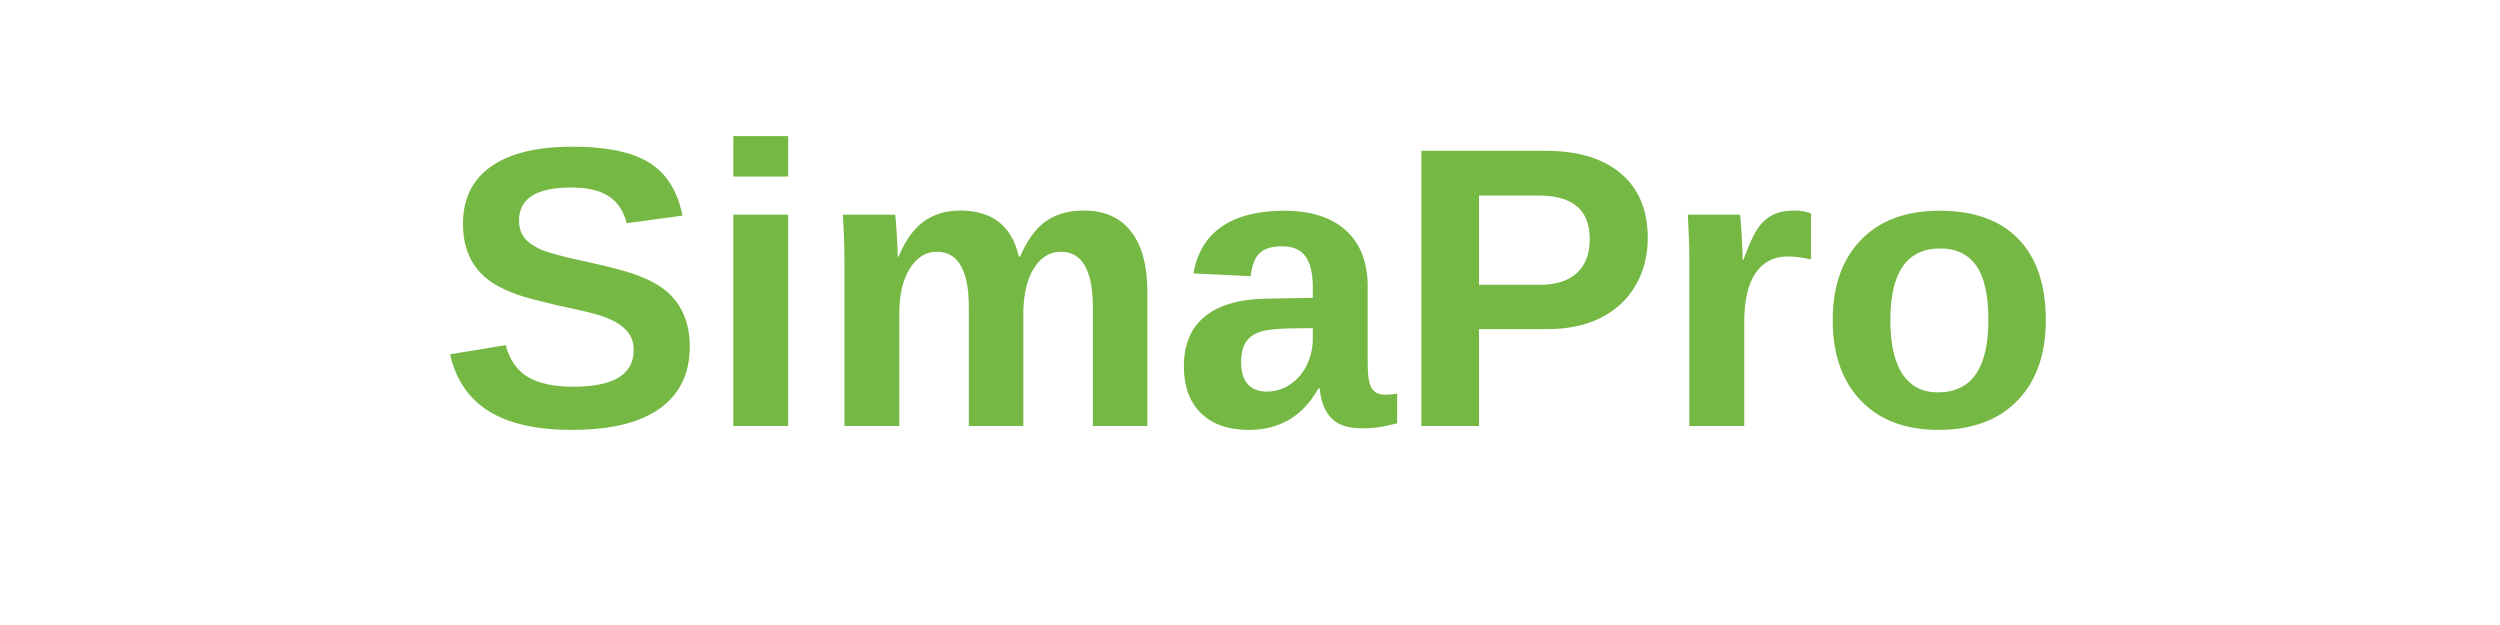
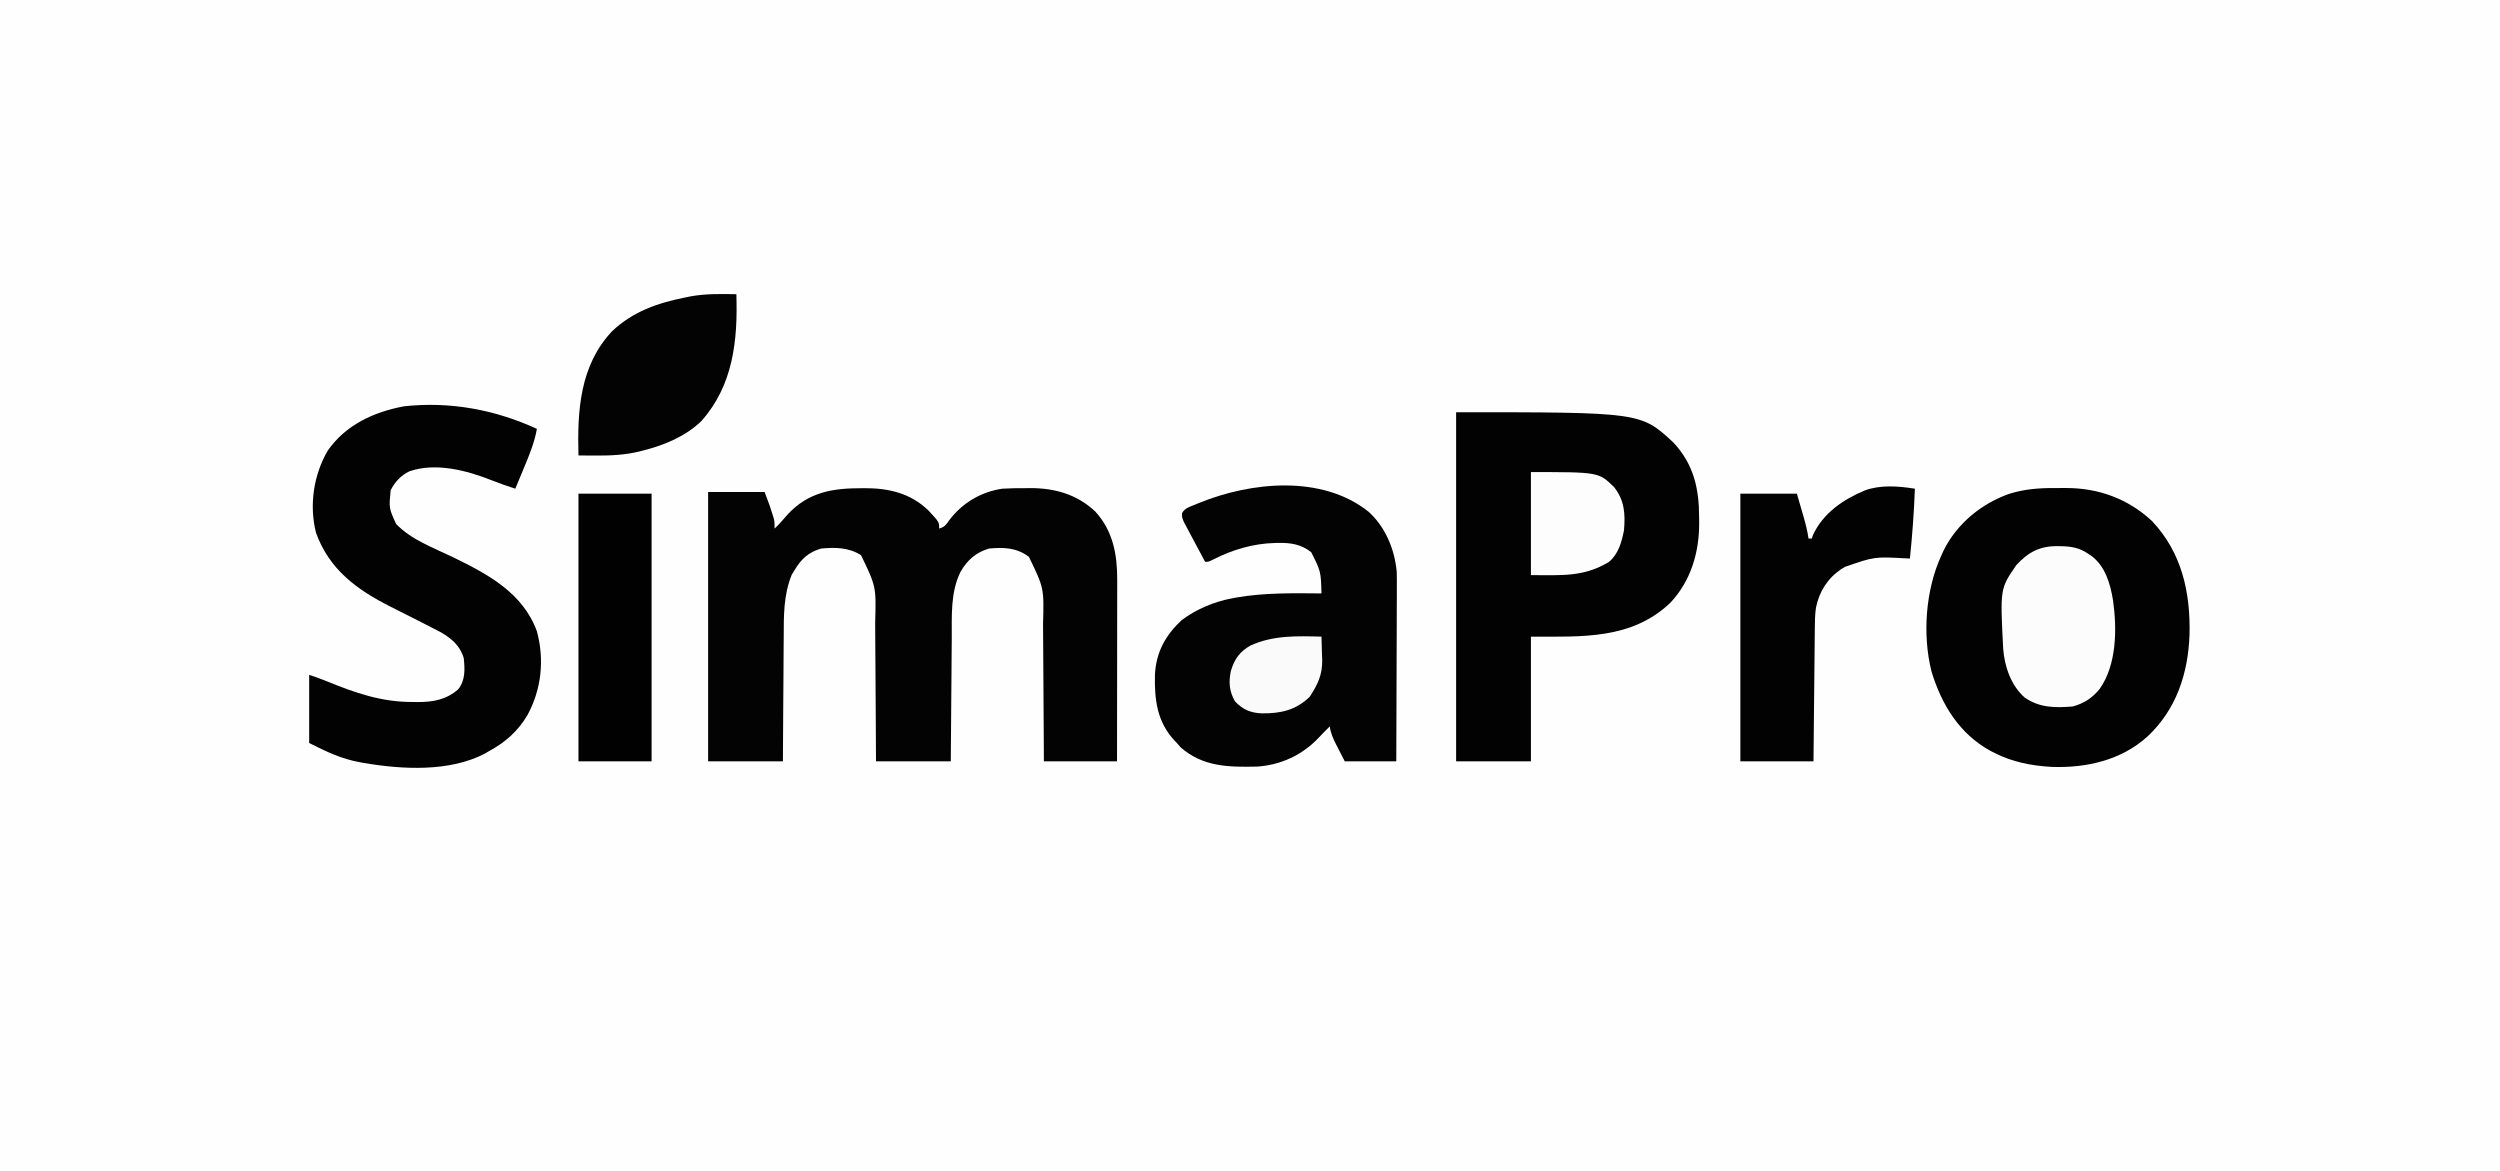
- <svg xmlns="http://www.w3.org/2000/svg" viewBox="0 0 200 50" fill="none" role="img" aria-labelledby="simaproTitle">
-   <text x="50%" y="50%" dominant-baseline="middle" text-anchor="middle" font-family="Arial, sans-serif" font-weight="bold" font-size="32" fill="#75B843">SimaPro</text>
+ <svg xmlns="http://www.w3.org/2000/svg" version="1.1" width="1504" height="704">
+   <path d="M0 0 C496.32 0 992.64 0 1504 0 C1504 232.32 1504 464.64 1504 704 C1007.68 704 511.36 704 0 704 C0 471.68 0 239.36 0 0 Z " fill="#FEFEFE" transform="translate(0,0)" />
+   <path d="M0 0 C1.26 -0.021 2.52 -0.041 3.818 -0.062 C18.461 -0.123 31.649 2.878 42.438 13.312 C48.938 20.279 48.938 20.279 48.938 24.25 C52.482 23.068 52.965 22.114 55.062 19.125 C62.877 8.804 74.131 2.13 86.938 0.25 C91.379 -0.047 95.8 -0.075 100.25 -0.062 C101.397 -0.079 102.543 -0.095 103.725 -0.111 C118.618 -0.12 131.911 3.671 142.902 14.023 C153.52 25.64 156.1 39.873 156.051 55.039 C156.051 56.22 156.051 57.401 156.051 58.618 C156.051 61.842 156.046 65.067 156.039 68.292 C156.033 71.667 156.032 75.042 156.031 78.418 C156.028 84.803 156.02 91.188 156.01 97.573 C155.998 104.845 155.993 112.118 155.988 119.39 C155.977 134.343 155.959 149.297 155.938 164.25 C141.417 164.25 126.897 164.25 111.938 164.25 C111.916 159.664 111.916 159.664 111.893 154.985 C111.843 144.851 111.776 134.717 111.702 124.583 C111.657 118.443 111.618 112.302 111.591 106.162 C111.565 100.229 111.524 94.296 111.474 88.363 C111.458 86.107 111.446 83.85 111.44 81.594 C112.037 60.074 112.037 60.074 102.938 41.25 C95.594 35.702 87.825 35.423 78.938 36.25 C71.026 38.599 65.8 43.246 61.758 50.312 C55.649 62.798 56.599 76.788 56.523 90.324 C56.505 92.461 56.485 94.597 56.465 96.734 C56.414 102.325 56.374 107.916 56.337 113.507 C56.289 120.233 56.228 126.959 56.169 133.685 C56.081 143.873 56.011 154.061 55.938 164.25 C41.087 164.25 26.238 164.25 10.938 164.25 C10.9 156.882 10.863 149.513 10.824 141.922 C10.794 137.237 10.763 132.552 10.729 127.867 C10.674 120.441 10.623 113.015 10.591 105.589 C10.565 99.598 10.524 93.607 10.474 87.615 C10.458 85.337 10.446 83.058 10.44 80.779 C11.047 59.172 11.047 59.172 1.938 40.25 C-5.482 35.556 -13.488 35.454 -22.062 36.25 C-29.633 38.41 -34.085 42.608 -38.062 49.25 C-38.619 50.157 -39.176 51.065 -39.75 52 C-44.737 64.349 -44.535 76.537 -44.574 89.641 C-44.591 91.798 -44.609 93.956 -44.629 96.113 C-44.676 101.755 -44.706 107.397 -44.732 113.039 C-44.767 119.829 -44.824 126.618 -44.877 133.407 C-44.956 143.688 -45.006 153.969 -45.062 164.25 C-59.913 164.25 -74.763 164.25 -90.062 164.25 C-90.062 110.79 -90.062 57.33 -90.062 2.25 C-78.843 2.25 -67.623 2.25 -56.062 2.25 C-52.597 11.491 -52.597 11.491 -51.375 15.5 C-51.124 16.31 -50.872 17.119 -50.613 17.953 C-50.062 20.25 -50.062 20.25 -50.062 24.25 C-48.131 22.396 -46.286 20.523 -44.59 18.449 C-32.518 3.752 -18.262 0.073 0 0 Z " fill="#030303" transform="translate(516.0625,293.75)" />
+   <path d="M0 0 C2.144 0.016 4.285 0 6.429 -0.019 C25.987 -0.049 43.679 6.388 58.118 19.739 C76.197 38.843 81.375 62.702 80.802 88.145 C79.96 111.613 72.891 133.149 55.579 149.391 C39.789 163.803 18.506 168.551 -2.401 167.747 C-14.41 167.016 -25.595 164.874 -36.421 159.391 C-37.257 158.972 -38.094 158.553 -38.956 158.122 C-57.725 147.8 -68.301 130.369 -74.421 110.391 C-79.991 88.246 -78.018 61.126 -68.421 40.391 C-68.002 39.46 -67.583 38.53 -67.151 37.571 C-59.162 21.407 -44.324 9.272 -27.421 3.391 C-18.301 0.602 -9.461 -0.084 0 0 Z " fill="#020202" transform="translate(1236.421,293.6089)" />
+   <path d="M0 0 C111.063 0 111.063 0 130.75 18.25 C142.964 31.372 146.178 45.897 146.188 63.25 C146.2 64.427 146.212 65.604 146.225 66.816 C146.254 84.447 141.149 101.648 128.812 114.688 C105.466 136.824 75.803 135 45 135 C45 159.75 45 184.5 45 210 C30.15 210 15.3 210 0 210 C0 140.7 0 71.4 0 0 Z " fill="#020202" transform="translate(876,248)" />
+   <path d="M0 0 C10.1 9.182 15.669 22.573 16.904 36.07 C16.997 39.122 17.005 42.159 16.973 45.212 C16.974 46.355 16.974 47.498 16.975 48.675 C16.973 52.409 16.949 56.142 16.926 59.875 C16.92 62.481 16.916 65.087 16.913 67.693 C16.904 73.823 16.879 79.953 16.849 86.083 C16.815 93.07 16.799 100.057 16.784 107.044 C16.753 121.399 16.698 135.754 16.633 150.109 C6.403 150.109 -3.827 150.109 -14.367 150.109 C-15.667 147.572 -16.966 145.036 -18.305 142.422 C-18.713 141.632 -19.122 140.842 -19.543 140.029 C-21.374 136.408 -22.86 133.19 -23.367 129.109 C-24.027 129.769 -24.687 130.429 -25.367 131.109 C-25.827 131.564 -26.288 132.019 -26.762 132.488 C-27.905 133.643 -29.025 134.82 -30.129 136.012 C-39.854 146.289 -52.707 152.305 -66.932 153.286 C-83.818 153.667 -99.677 153.557 -113.055 141.734 C-113.818 140.868 -114.581 140.002 -115.367 139.109 C-115.848 138.608 -116.329 138.106 -116.824 137.59 C-127.35 126.212 -128.884 112.943 -128.551 98.066 C-127.928 84.635 -122.25 74.219 -112.367 65.109 C-103.753 58.656 -92.95 54.072 -82.367 52.109 C-81.473 51.937 -80.578 51.764 -79.656 51.586 C-62.741 48.646 -45.476 48.951 -28.367 49.109 C-28.729 35.859 -28.729 35.859 -34.555 24.297 C-40.54 19.642 -46.634 18.595 -53.992 18.734 C-54.775 18.744 -55.558 18.753 -56.364 18.763 C-69.525 19.099 -81.912 22.801 -93.617 28.766 C-96.367 30.109 -96.367 30.109 -98.367 30.109 C-100.395 26.345 -102.406 22.574 -104.404 18.793 C-105.085 17.509 -105.771 16.227 -106.461 14.947 C-107.453 13.106 -108.429 11.257 -109.402 9.406 C-109.994 8.296 -110.586 7.186 -111.196 6.042 C-112.367 3.109 -112.367 3.109 -112.24 0.825 C-110.683 -2.236 -107.399 -3.093 -104.367 -4.328 C-103.655 -4.627 -102.942 -4.927 -102.208 -5.235 C-70.859 -18.045 -28.098 -22.441 0 0 Z " fill="#030303" transform="translate(823.3672,307.8906)" />
+   <path d="M0 0 C-1.461 8.161 -4.43 15.435 -7.625 23.062 C-8.147 24.322 -8.667 25.582 -9.188 26.842 C-10.452 29.897 -11.723 32.95 -13 36 C-17.968 34.391 -22.868 32.693 -27.716 30.754 C-42.491 24.915 -61.108 20.106 -76.75 25.562 C-81.865 28.027 -85.473 31.945 -88 37 C-89.027 47.707 -89.027 47.707 -84.74 57.149 C-75.773 66.688 -62.019 71.627 -50.446 77.236 C-29.596 87.37 -8.385 98.683 0 121.812 C4.645 138.803 2.722 156.807 -5.668 172.156 C-11.373 181.93 -19.133 188.653 -29 194 C-29.793 194.46 -30.586 194.92 -31.402 195.395 C-52.606 206.482 -81.096 204.954 -104 201 C-104.694 200.882 -105.387 200.763 -106.102 200.642 C-117.593 198.589 -126.233 194.384 -137 189 C-137 175.47 -137 161.94 -137 148 C-133.4 149.2 -129.977 150.365 -126.496 151.805 C-109.467 158.776 -93.57 164.372 -74.938 164.312 C-73.926 164.329 -72.915 164.345 -71.873 164.361 C-62.525 164.367 -54.536 162.996 -47.375 156.695 C-42.972 151.267 -43.319 144.625 -44 138 C-46.05 130.622 -51.334 126.146 -57.761 122.384 C-61.026 120.645 -64.318 118.97 -67.625 117.312 C-68.83 116.697 -70.035 116.081 -71.239 115.464 C-76.793 112.62 -82.366 109.817 -87.949 107.031 C-108.292 96.785 -124.833 84.716 -132.879 62.582 C-137.079 45.986 -134.383 27.726 -125.812 13.062 C-114.966 -2.452 -98.021 -10.213 -79.863 -13.582 C-52.209 -16.574 -25.19 -11.571 0 0 Z " fill="#020202" transform="translate(323,258)" />
+   <path d="M0 0 C-0.541 14.059 -1.54 28.006 -3 42 C-3.72 41.974 -4.439 41.948 -5.18 41.921 C-24.301 40.859 -24.301 40.859 -42 47 C-43.154 47.686 -43.154 47.686 -44.332 48.387 C-52.56 53.958 -57.566 61.912 -59.521 71.575 C-60.097 75.691 -60.176 79.701 -60.205 83.851 C-60.215 84.72 -60.225 85.589 -60.235 86.484 C-60.267 89.341 -60.292 92.198 -60.316 95.055 C-60.337 97.042 -60.358 99.028 -60.379 101.015 C-60.434 106.233 -60.484 111.451 -60.532 116.669 C-60.591 122.936 -60.658 129.203 -60.723 135.469 C-60.82 144.98 -60.909 154.49 -61 164 C-75.52 164 -90.04 164 -105 164 C-105 110.87 -105 57.74 -105 3 C-93.78 3 -82.56 3 -71 3 C-70.031 6.341 -69.061 9.682 -68.062 13.125 C-67.758 14.167 -67.454 15.208 -67.141 16.282 C-65.83 20.836 -64.626 25.289 -64 30 C-63.34 30 -62.68 30 -62 30 C-61.794 29.34 -61.587 28.68 -61.375 28 C-55.253 14.644 -43.141 6.461 -30 1 C-20.55 -2.442 -9.758 -1.552 0 0 Z " fill="#020202" transform="translate(1152,294)" />
+   <path d="M0 0 C14.52 0 29.04 0 44 0 C44 53.13 44 106.26 44 161 C29.48 161 14.96 161 0 161 C0 107.87 0 54.74 0 0 Z " fill="#010101" transform="translate(348,297)" />
+   <path d="M0 0 C0.89 27.742 -1.895 54.81 -21.051 76.301 C-30.559 85.523 -43.341 90.81 -56 94 C-57.234 94.319 -57.234 94.319 -58.492 94.645 C-67.306 96.764 -76.027 97.144 -85.062 97.062 C-86.023 97.058 -86.984 97.053 -87.975 97.049 C-90.316 97.037 -92.658 97.021 -95 97 C-95.714 70.098 -94.218 42.898 -74.75 22.25 C-62.308 10.441 -47.428 5.295 -31 2 C-29.895 1.772 -28.791 1.544 -27.652 1.309 C-18.453 -0.354 -9.31 -0.188 0 0 Z " fill="#030303" transform="translate(443,177)" />
+   <path d="M0 0 C0.796 0.008 1.592 0.015 2.411 0.023 C8.383 0.191 13.114 1.003 18.125 4.438 C18.744 4.827 19.363 5.216 20 5.617 C28.711 11.963 31.701 22.636 33.353 32.797 C35.738 49.888 35.56 71.283 25.312 85.875 C20.824 91.314 15.947 94.595 9.125 96.438 C-1.344 97.327 -10.944 97.309 -19.82 91.07 C-28.054 83.906 -31.997 72.267 -32.762 61.631 C-34.617 25.568 -34.617 25.568 -24.875 11.438 C-17.763 3.603 -10.589 -0.141 0 0 Z " fill="#FCFCFC" transform="translate(1237.875,328.5625)" />
+   <path d="M0 0 C40.737 0 40.737 0 50 9 C56.324 16.988 56.833 25.132 56 35 C54.549 42.21 52.74 49.097 47 54 C31.827 63.284 18.35 62 0 62 C0 41.54 0 21.08 0 0 Z " fill="#FDFDFD" transform="translate(921,284)" />
+   <path d="M0 0 C0.147 3.625 0.235 7.248 0.312 10.875 C0.354 11.888 0.396 12.901 0.439 13.945 C0.585 23.007 -2.25 28.794 -7.125 36.25 C-15.619 44.374 -24.703 46.289 -36.098 46.148 C-42.917 45.8 -47.22 43.888 -52 39 C-55.497 32.938 -55.932 27.37 -54.496 20.637 C-52.393 13.487 -49.123 8.944 -42.625 5.312 C-28.982 -0.889 -14.644 -0.391 0 0 Z " fill="#FAFAFA" transform="translate(795,383)" />
</svg>
